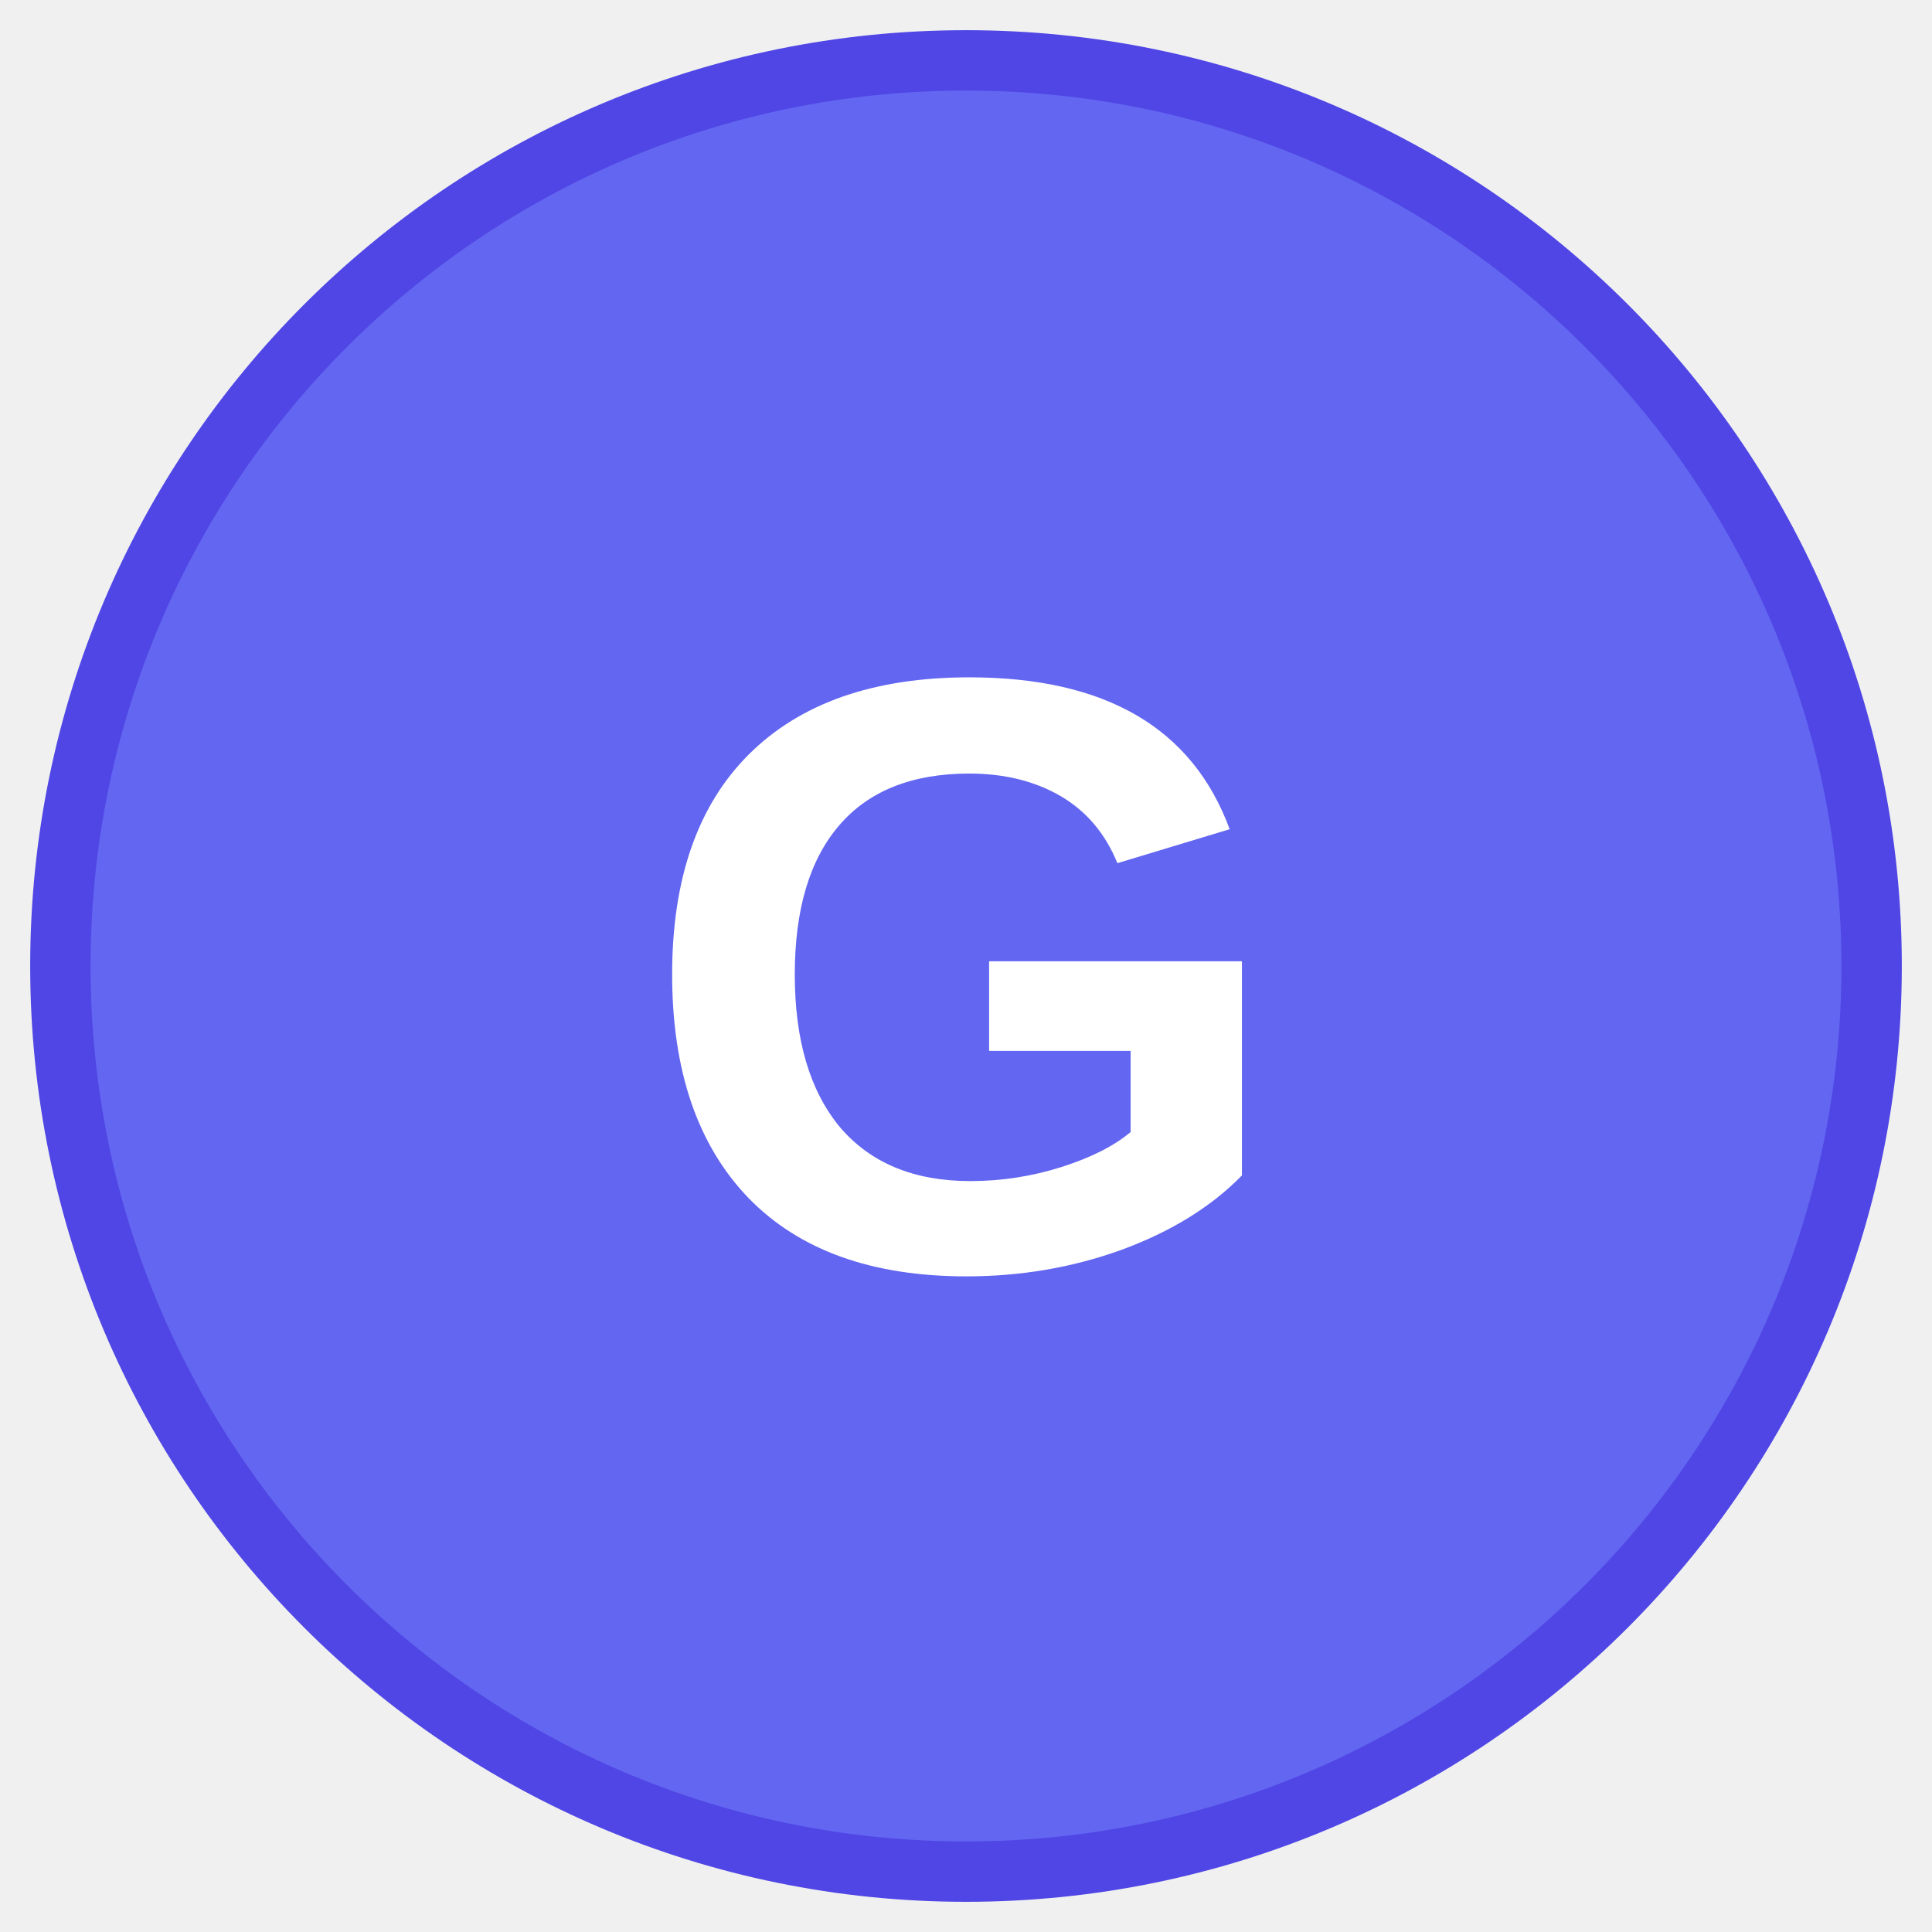
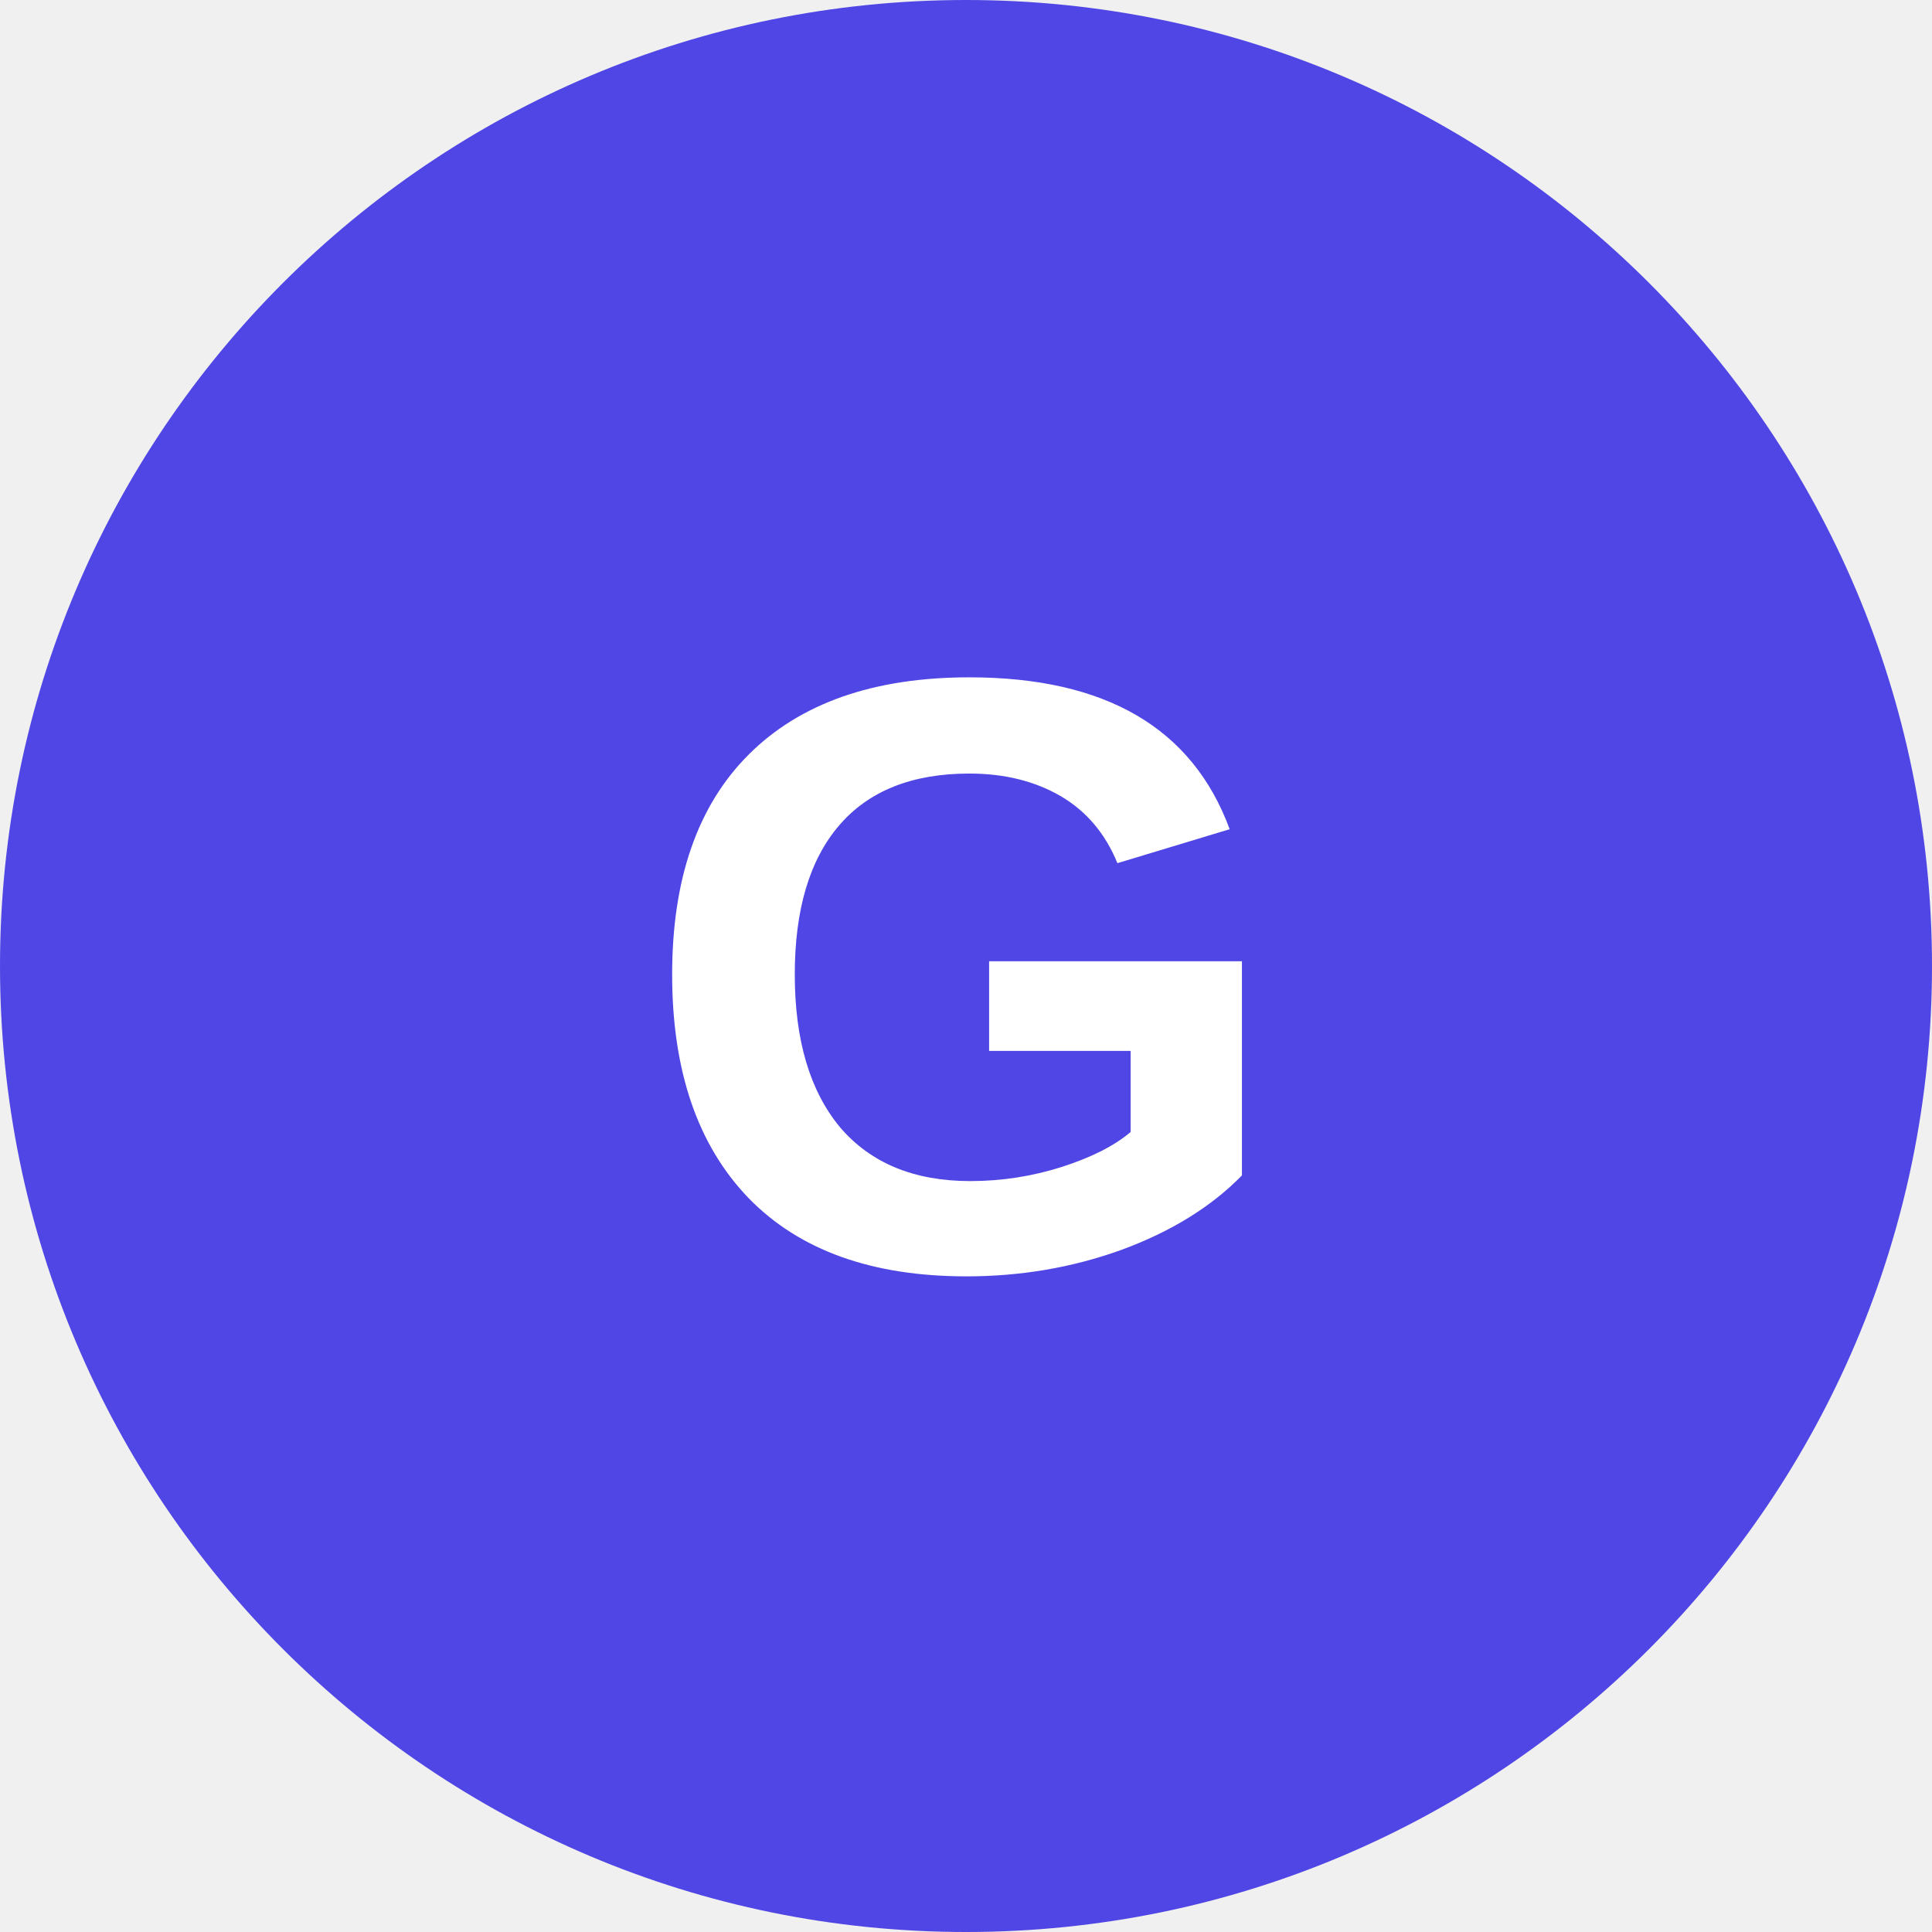
- <svg xmlns="http://www.w3.org/2000/svg" viewBox="0 0 32 32" width="32" height="32">
-   <circle cx="16" cy="16" r="15" fill="#6366f1" stroke="#4f46e5" stroke-width="1" />
+ <svg xmlns="http://www.w3.org/2000/svg" viewBox="0 0 32 32">
+   <circle cx="16" cy="16" r="16" fill="#4F46E5" />
  <text x="16" y="21" text-anchor="middle" fill="white" font-family="Arial,sans-serif" font-size="14" font-weight="bold">G</text>
</svg>
